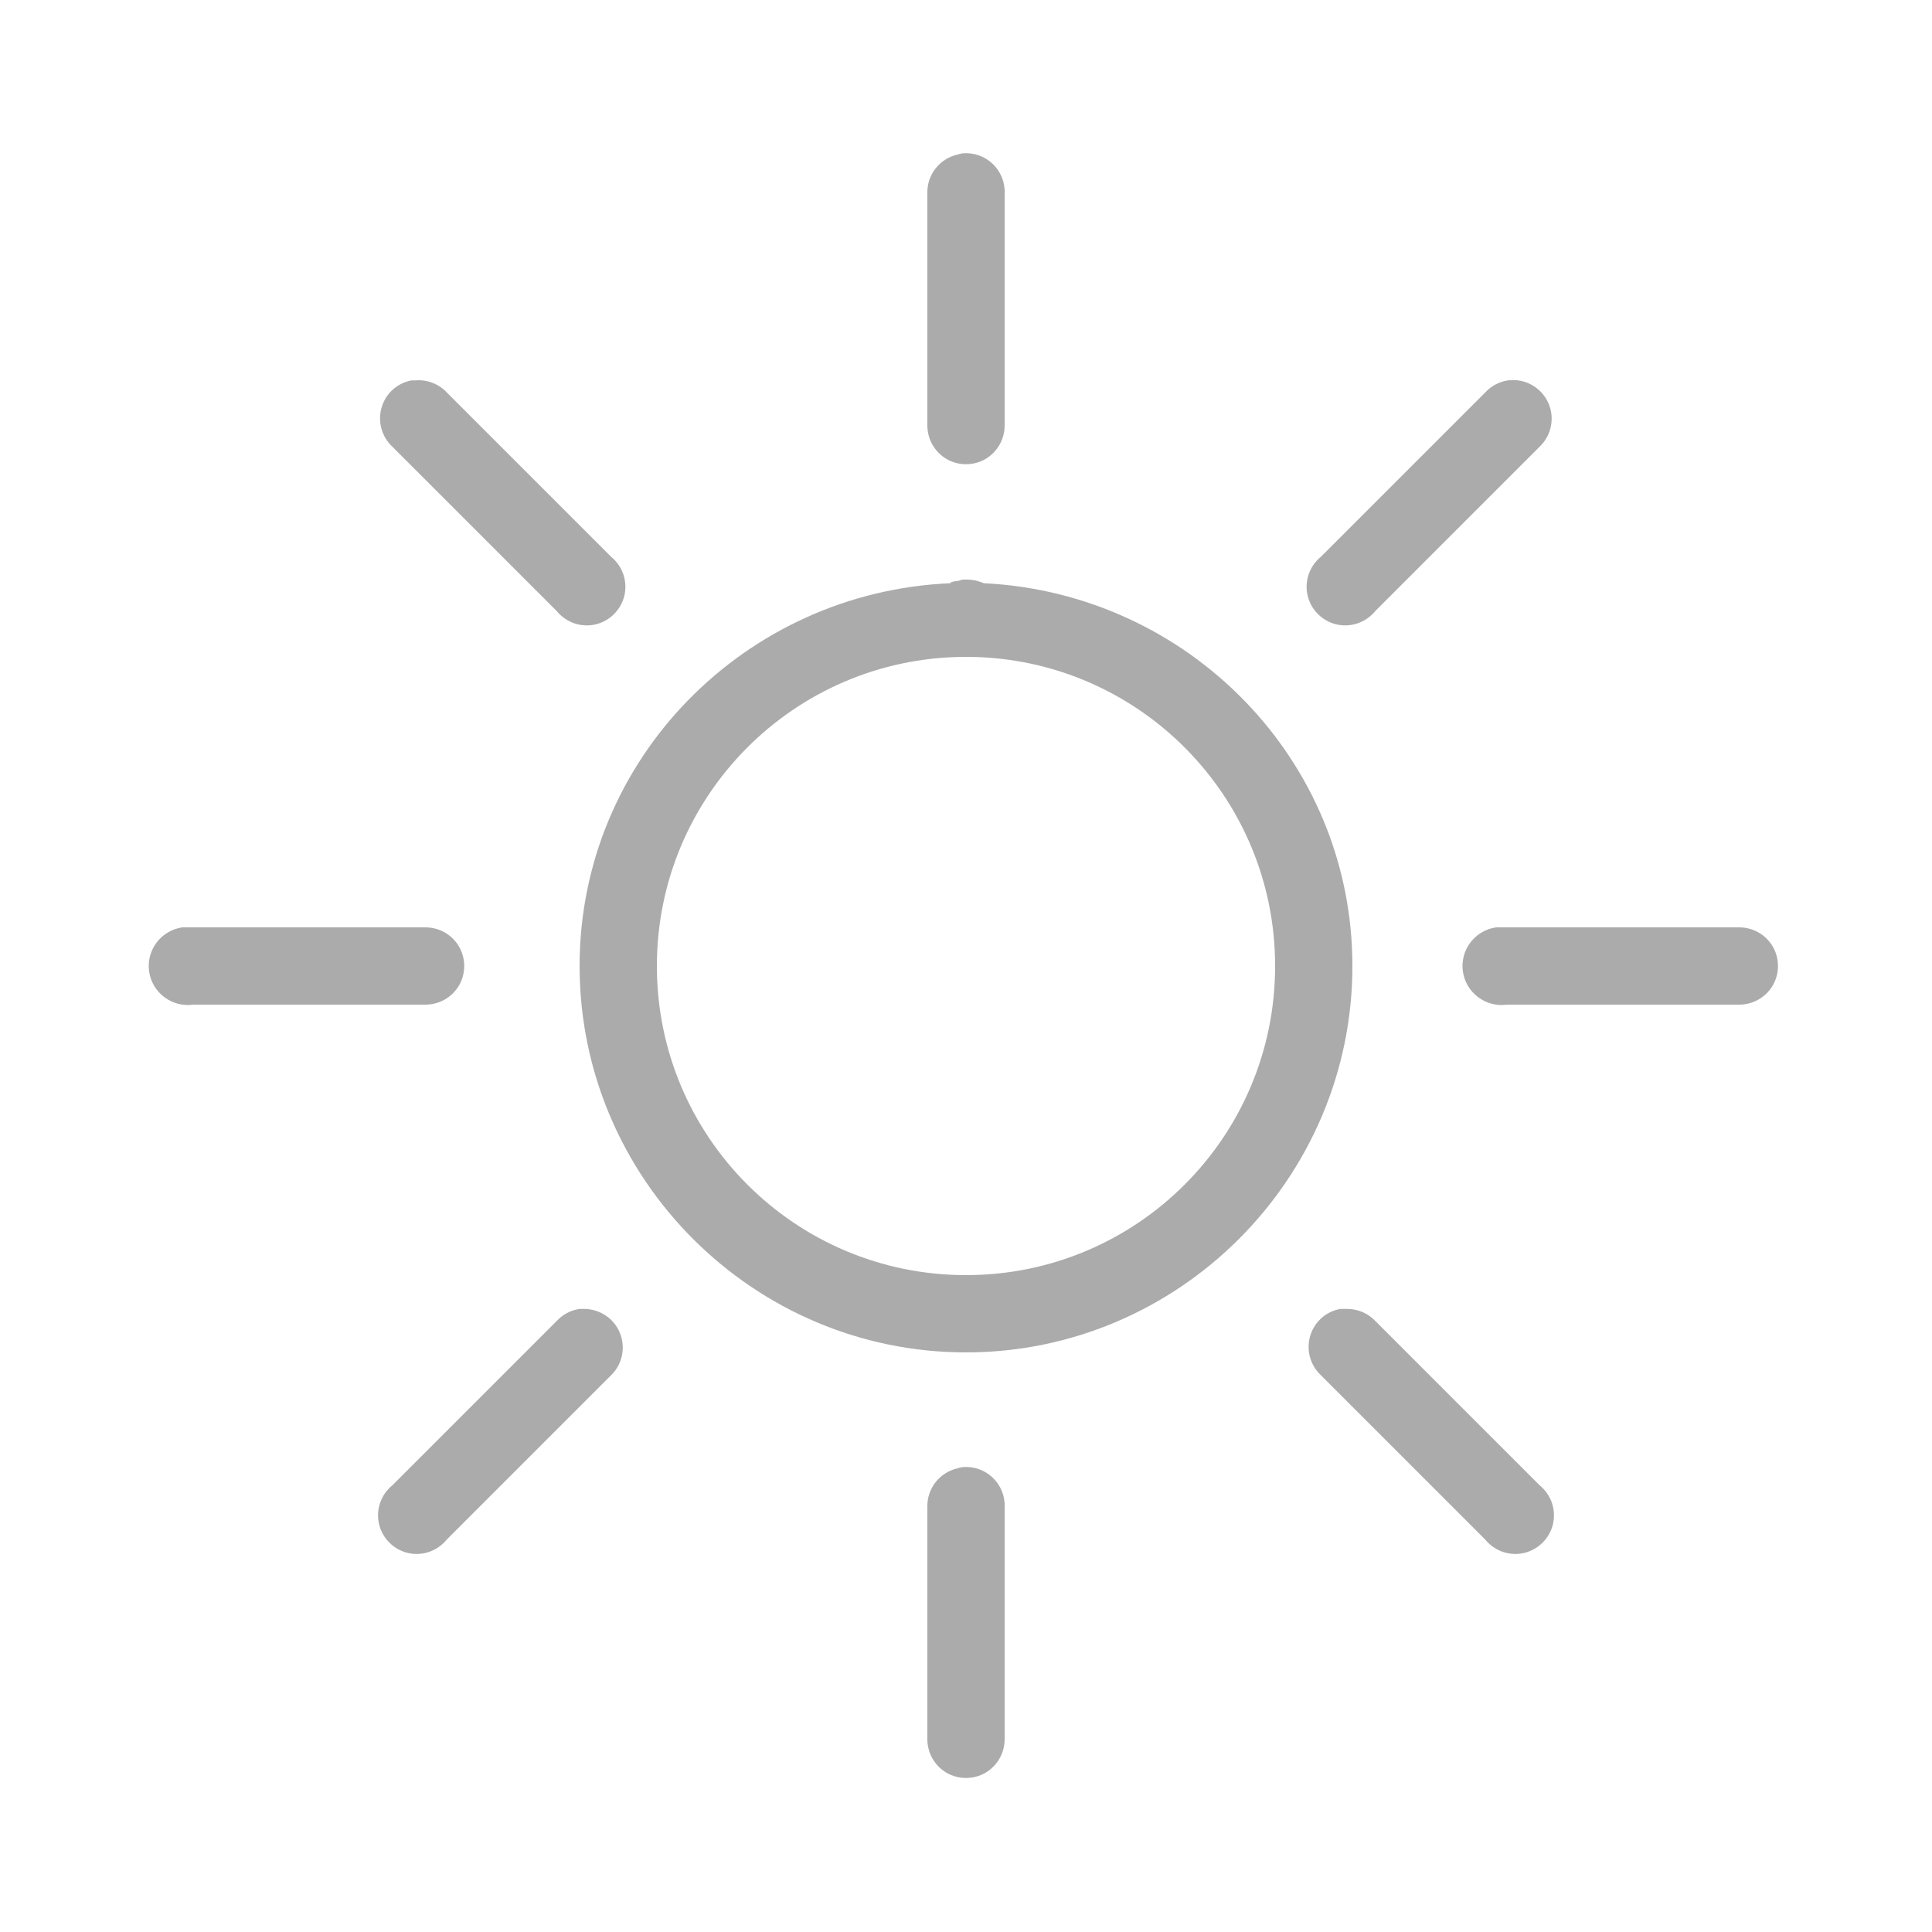
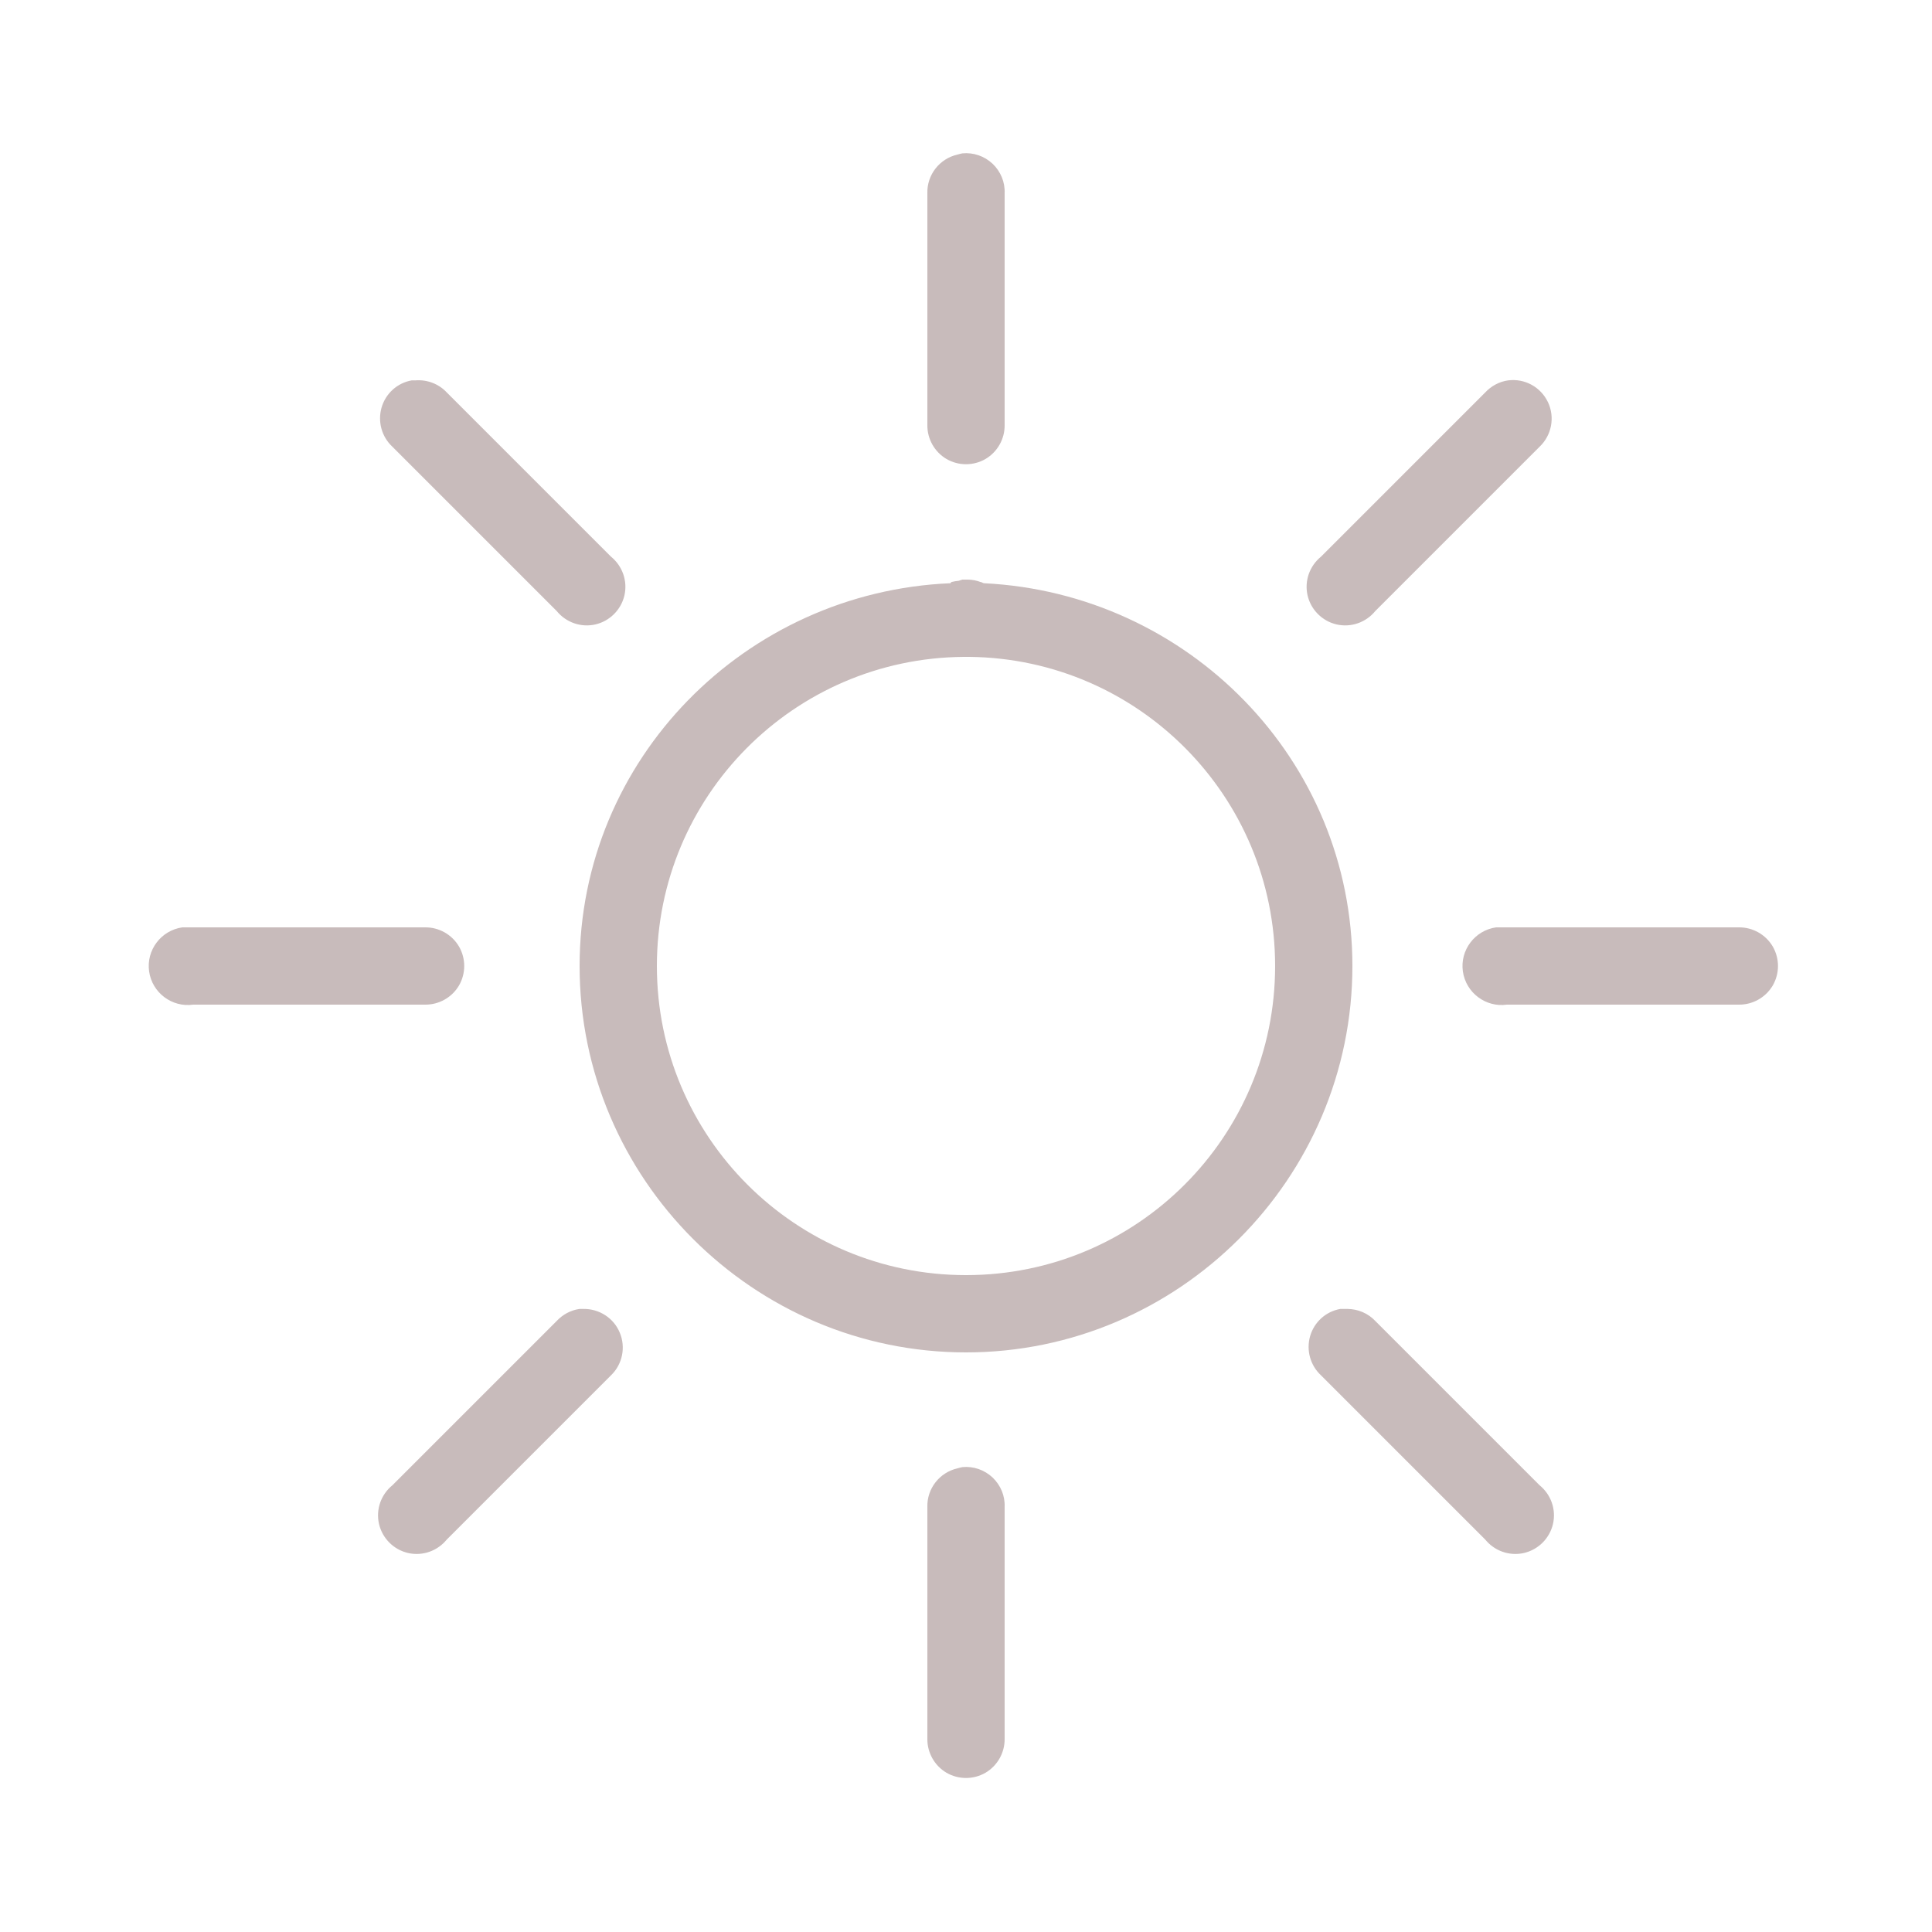
<svg xmlns="http://www.w3.org/2000/svg" viewBox="0 0 50 50" width="50px" height="50px">
  <g id="surface27536164">
-     <path style=" stroke:none;fill-rule:nonzero;fill:#ababab;fill-opacity:1;" d="M 24.906 3.969 C 24.863 3.977 24.82 3.988 24.781 4 C 24.316 4.105 23.988 4.523 24 5 L 24 11 C 23.996 11.359 24.184 11.695 24.496 11.879 C 24.809 12.059 25.191 12.059 25.504 11.879 C 25.816 11.695 26.004 11.359 26 11 L 26 5 C 26.012 4.711 25.895 4.434 25.688 4.238 C 25.477 4.039 25.191 3.941 24.906 3.969 Z M 10.656 9.844 C 10.281 9.91 9.98 10.184 9.875 10.547 C 9.77 10.914 9.879 11.305 10.156 11.562 L 14.406 15.812 C 14.648 16.109 15.035 16.246 15.41 16.16 C 15.781 16.074 16.074 15.781 16.16 15.41 C 16.246 15.035 16.109 14.648 15.812 14.406 L 11.562 10.156 C 11.355 9.934 11.055 9.82 10.75 9.844 C 10.719 9.844 10.688 9.844 10.656 9.844 Z M 39.031 9.844 C 38.805 9.875 38.594 9.988 38.438 10.156 L 34.188 14.406 C 33.891 14.648 33.754 15.035 33.84 15.41 C 33.926 15.781 34.219 16.074 34.59 16.16 C 34.965 16.246 35.352 16.109 35.594 15.812 L 39.844 11.562 C 40.156 11.266 40.246 10.801 40.062 10.41 C 39.875 10.016 39.461 9.789 39.031 9.844 Z M 24.906 15 C 24.875 15.008 24.844 15.02 24.812 15.031 C 24.75 15.035 24.688 15.047 24.625 15.062 C 24.613 15.074 24.605 15.082 24.594 15.094 C 19.289 15.32 15 19.641 15 25 C 15 30.504 19.496 35 25 35 C 30.504 35 35 30.504 35 25 C 35 19.66 30.746 15.355 25.469 15.094 C 25.434 15.094 25.41 15.062 25.375 15.062 C 25.273 15.023 25.168 15.004 25.062 15 C 25.043 15 25.02 15 25 15 C 24.969 15 24.938 15 24.906 15 Z M 24.938 17 C 24.957 17 24.98 17 25 17 C 25.031 17 25.062 17 25.094 17 C 29.469 17.051 33 20.613 33 25 C 33 29.422 29.422 33 25 33 C 20.582 33 17 29.422 17 25 C 17 20.602 20.547 17.035 24.938 17 Z M 4.719 24 C 4.168 24.078 3.781 24.59 3.859 25.141 C 3.938 25.691 4.449 26.078 5 26 L 11 26 C 11.359 26.004 11.695 25.816 11.879 25.504 C 12.059 25.191 12.059 24.809 11.879 24.496 C 11.695 24.184 11.359 23.996 11 24 L 5 24 C 4.969 24 4.938 24 4.906 24 C 4.875 24 4.844 24 4.812 24 C 4.781 24 4.75 24 4.719 24 Z M 38.719 24 C 38.168 24.078 37.781 24.59 37.859 25.141 C 37.938 25.691 38.449 26.078 39 26 L 45 26 C 45.359 26.004 45.695 25.816 45.879 25.504 C 46.059 25.191 46.059 24.809 45.879 24.496 C 45.695 24.184 45.359 23.996 45 24 L 39 24 C 38.969 24 38.938 24 38.906 24 C 38.875 24 38.844 24 38.812 24 C 38.781 24 38.75 24 38.719 24 Z M 15 33.875 C 14.773 33.906 14.562 34.02 14.406 34.188 L 10.156 38.438 C 9.859 38.68 9.723 39.066 9.809 39.441 C 9.895 39.812 10.188 40.105 10.559 40.191 C 10.934 40.277 11.32 40.141 11.562 39.844 L 15.812 35.594 C 16.109 35.309 16.199 34.867 16.039 34.488 C 15.883 34.109 15.504 33.867 15.094 33.875 C 15.062 33.875 15.031 33.875 15 33.875 Z M 34.688 33.875 C 34.312 33.941 34.012 34.215 33.906 34.578 C 33.801 34.945 33.91 35.336 34.188 35.594 L 38.438 39.844 C 38.68 40.141 39.066 40.277 39.441 40.191 C 39.812 40.105 40.105 39.812 40.191 39.441 C 40.277 39.066 40.141 38.68 39.844 38.438 L 35.594 34.188 C 35.406 33.988 35.148 33.879 34.875 33.875 C 34.844 33.875 34.812 33.875 34.781 33.875 C 34.75 33.875 34.719 33.875 34.688 33.875 Z M 24.906 37.969 C 24.863 37.977 24.82 37.988 24.781 38 C 24.316 38.105 23.988 38.523 24 39 L 24 45 C 23.996 45.359 24.184 45.695 24.496 45.879 C 24.809 46.059 25.191 46.059 25.504 45.879 C 25.816 45.695 26.004 45.359 26 45 L 26 39 C 26.012 38.711 25.895 38.434 25.688 38.238 C 25.477 38.039 25.191 37.941 24.906 37.969 Z M 24.906 37.969 " />
+     <path style=" stroke:none;fill-rule:nonzero;fill:#c8bbbb;fill-opacity:1;" d="M 24.906 3.969 C 24.863 3.977 24.82 3.988 24.781 4 C 24.316 4.105 23.988 4.523 24 5 L 24 11 C 23.996 11.359 24.184 11.695 24.496 11.879 C 24.809 12.059 25.191 12.059 25.504 11.879 C 25.816 11.695 26.004 11.359 26 11 L 26 5 C 26.012 4.711 25.895 4.434 25.688 4.238 C 25.477 4.039 25.191 3.941 24.906 3.969 Z M 10.656 9.844 C 10.281 9.91 9.98 10.184 9.875 10.547 C 9.77 10.914 9.879 11.305 10.156 11.562 L 14.406 15.812 C 14.648 16.109 15.035 16.246 15.41 16.16 C 15.781 16.074 16.074 15.781 16.16 15.41 C 16.246 15.035 16.109 14.648 15.812 14.406 L 11.562 10.156 C 11.355 9.934 11.055 9.82 10.75 9.844 C 10.719 9.844 10.688 9.844 10.656 9.844 Z M 39.031 9.844 C 38.805 9.875 38.594 9.988 38.438 10.156 L 34.188 14.406 C 33.891 14.648 33.754 15.035 33.84 15.41 C 33.926 15.781 34.219 16.074 34.59 16.16 C 34.965 16.246 35.352 16.109 35.594 15.812 L 39.844 11.562 C 40.156 11.266 40.246 10.801 40.062 10.41 C 39.875 10.016 39.461 9.789 39.031 9.844 Z M 24.906 15 C 24.875 15.008 24.844 15.02 24.812 15.031 C 24.75 15.035 24.688 15.047 24.625 15.062 C 24.613 15.074 24.605 15.082 24.594 15.094 C 19.289 15.32 15 19.641 15 25 C 15 30.504 19.496 35 25 35 C 30.504 35 35 30.504 35 25 C 35 19.66 30.746 15.355 25.469 15.094 C 25.434 15.094 25.41 15.062 25.375 15.062 C 25.273 15.023 25.168 15.004 25.062 15 C 25.043 15 25.02 15 25 15 C 24.969 15 24.938 15 24.906 15 Z M 24.938 17 C 24.957 17 24.98 17 25 17 C 25.031 17 25.062 17 25.094 17 C 29.469 17.051 33 20.613 33 25 C 33 29.422 29.422 33 25 33 C 20.582 33 17 29.422 17 25 C 17 20.602 20.547 17.035 24.938 17 Z M 4.719 24 C 4.168 24.078 3.781 24.59 3.859 25.141 C 3.938 25.691 4.449 26.078 5 26 L 11 26 C 11.359 26.004 11.695 25.816 11.879 25.504 C 12.059 25.191 12.059 24.809 11.879 24.496 C 11.695 24.184 11.359 23.996 11 24 L 5 24 C 4.969 24 4.938 24 4.906 24 C 4.875 24 4.844 24 4.812 24 C 4.781 24 4.75 24 4.719 24 Z M 38.719 24 C 38.168 24.078 37.781 24.59 37.859 25.141 C 37.938 25.691 38.449 26.078 39 26 L 45 26 C 45.359 26.004 45.695 25.816 45.879 25.504 C 46.059 25.191 46.059 24.809 45.879 24.496 C 45.695 24.184 45.359 23.996 45 24 L 39 24 C 38.969 24 38.938 24 38.906 24 C 38.875 24 38.844 24 38.812 24 C 38.781 24 38.75 24 38.719 24 Z M 15 33.875 C 14.773 33.906 14.562 34.02 14.406 34.188 L 10.156 38.438 C 9.859 38.68 9.723 39.066 9.809 39.441 C 9.895 39.812 10.188 40.105 10.559 40.191 C 10.934 40.277 11.32 40.141 11.562 39.844 L 15.812 35.594 C 16.109 35.309 16.199 34.867 16.039 34.488 C 15.883 34.109 15.504 33.867 15.094 33.875 C 15.062 33.875 15.031 33.875 15 33.875 Z M 34.688 33.875 C 34.312 33.941 34.012 34.215 33.906 34.578 C 33.801 34.945 33.91 35.336 34.188 35.594 L 38.438 39.844 C 38.68 40.141 39.066 40.277 39.441 40.191 C 39.812 40.105 40.105 39.812 40.191 39.441 C 40.277 39.066 40.141 38.68 39.844 38.438 L 35.594 34.188 C 35.406 33.988 35.148 33.879 34.875 33.875 C 34.844 33.875 34.812 33.875 34.781 33.875 C 34.75 33.875 34.719 33.875 34.688 33.875 Z M 24.906 37.969 C 24.863 37.977 24.82 37.988 24.781 38 C 24.316 38.105 23.988 38.523 24 39 L 24 45 C 23.996 45.359 24.184 45.695 24.496 45.879 C 24.809 46.059 25.191 46.059 25.504 45.879 C 25.816 45.695 26.004 45.359 26 45 L 26 39 C 26.012 38.711 25.895 38.434 25.688 38.238 C 25.477 38.039 25.191 37.941 24.906 37.969 Z M 24.906 37.969 " />
  </g>
</svg>
